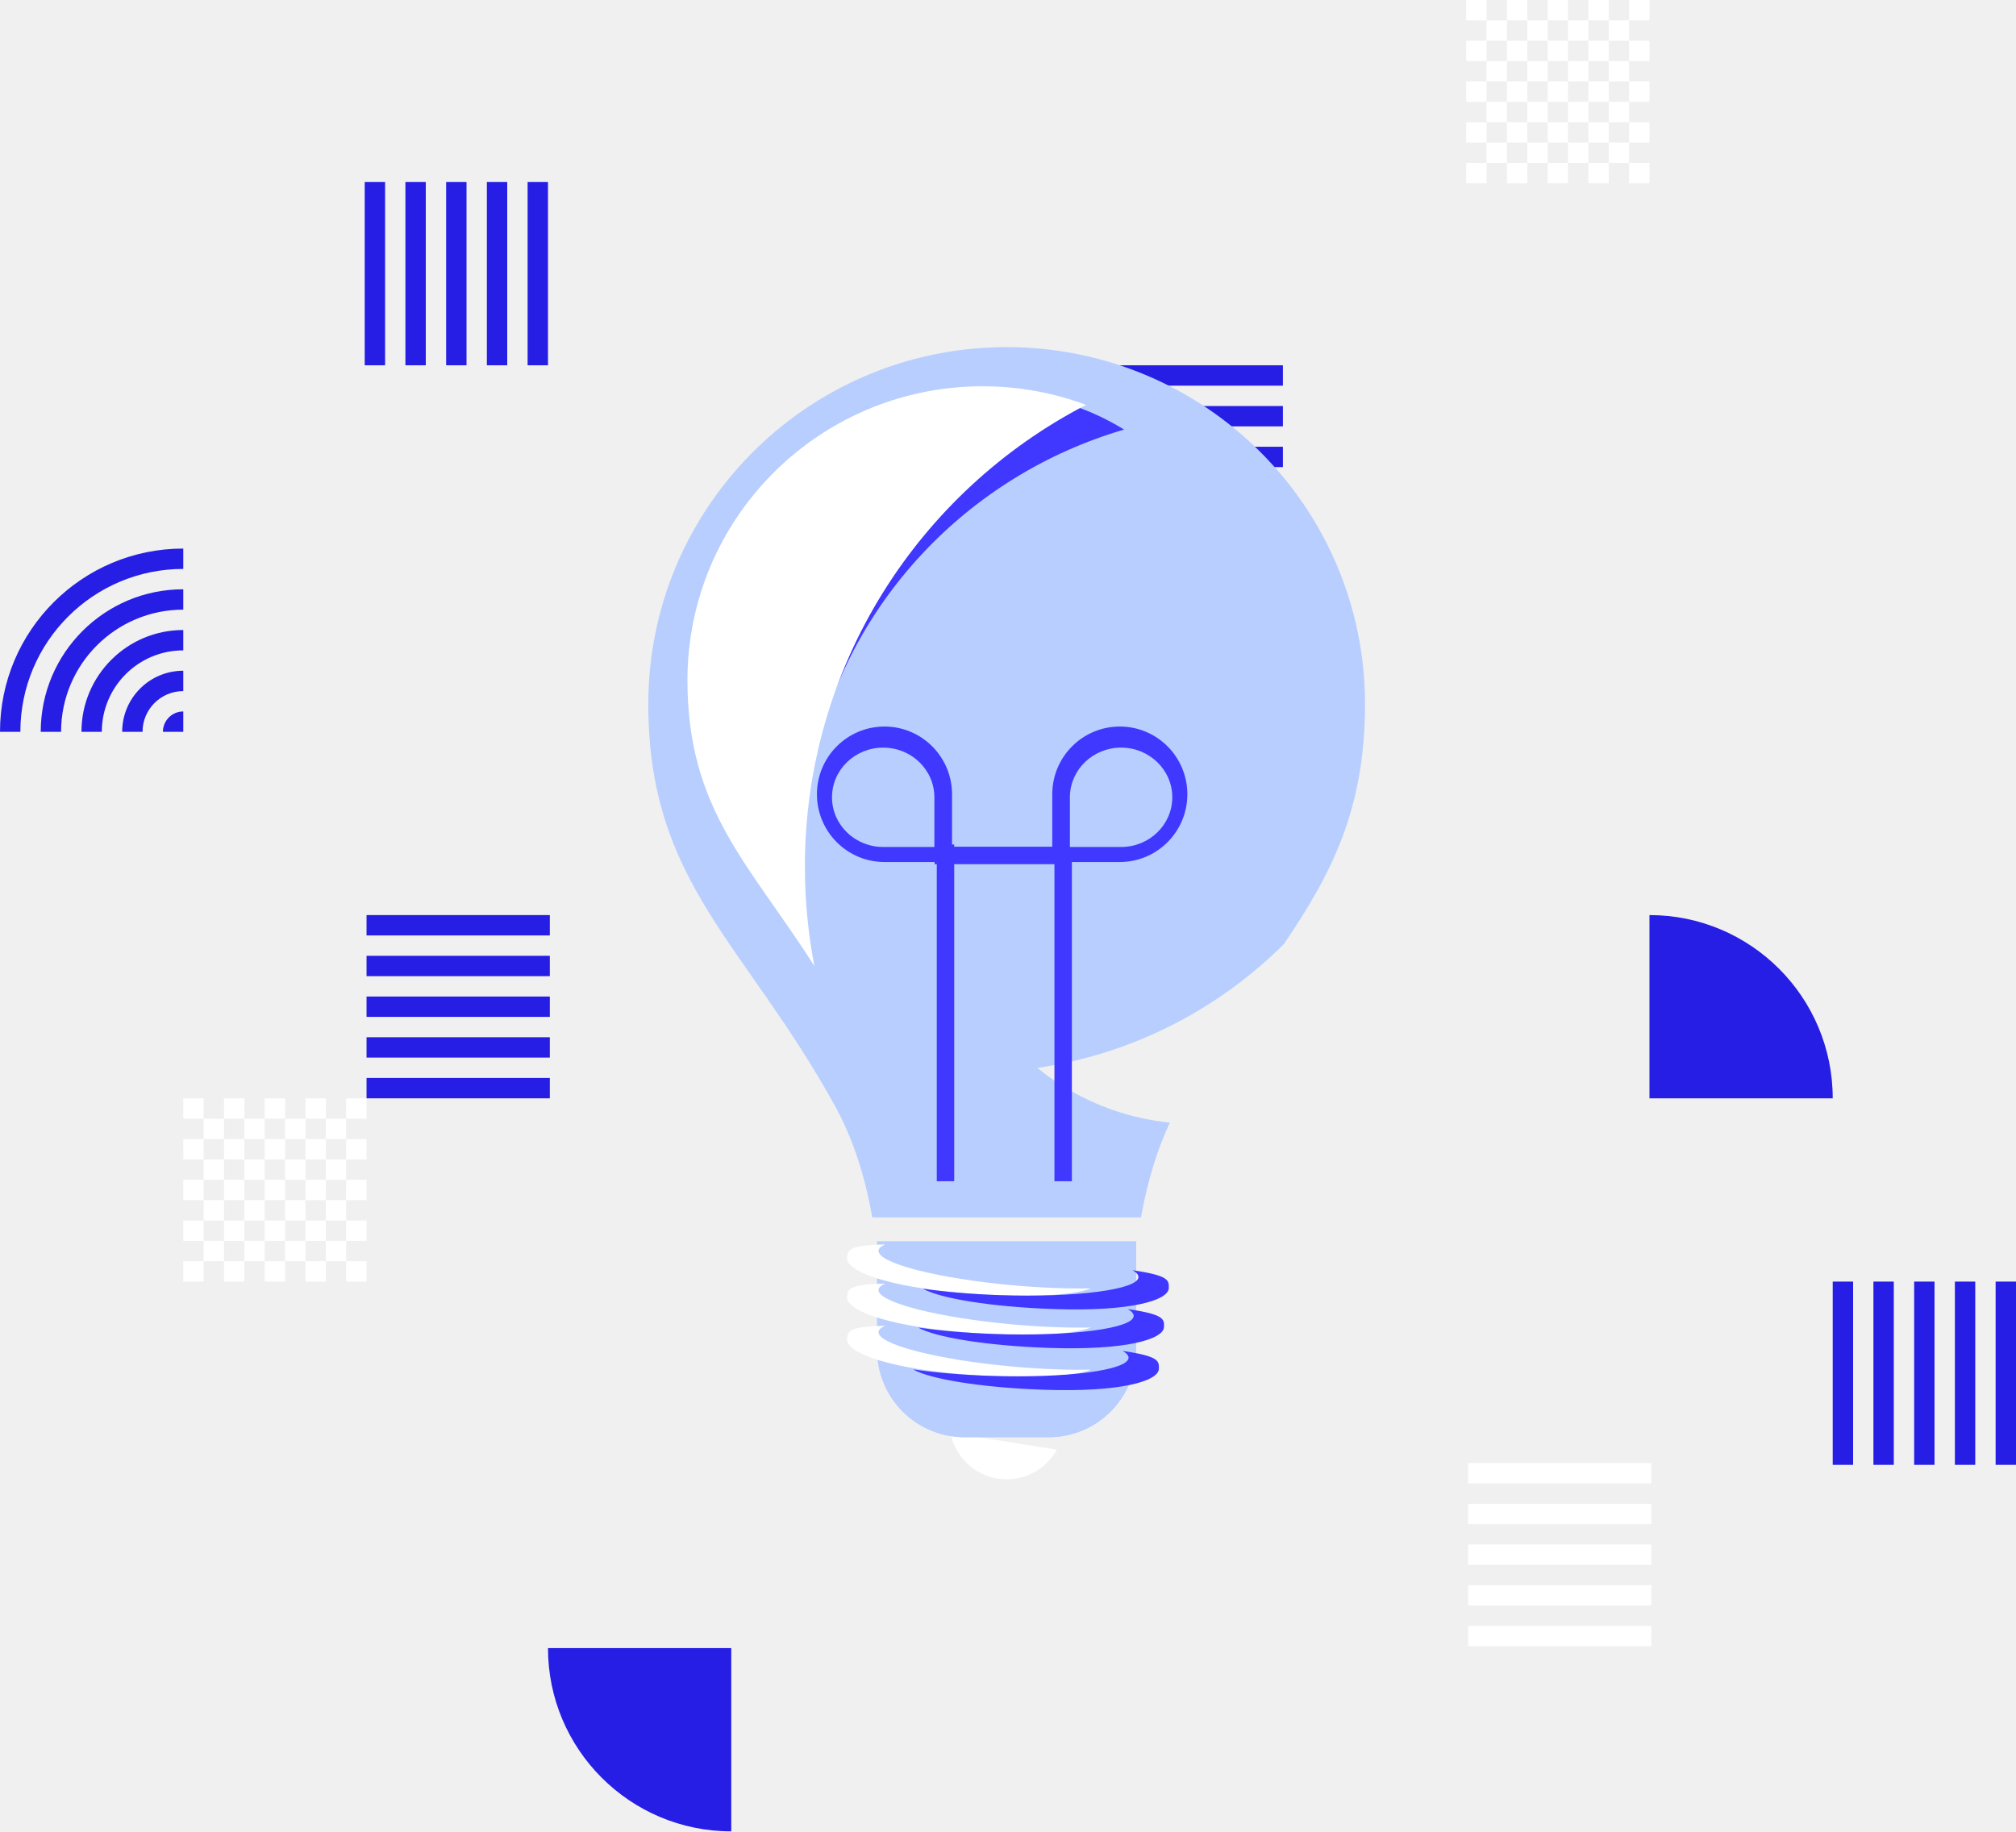
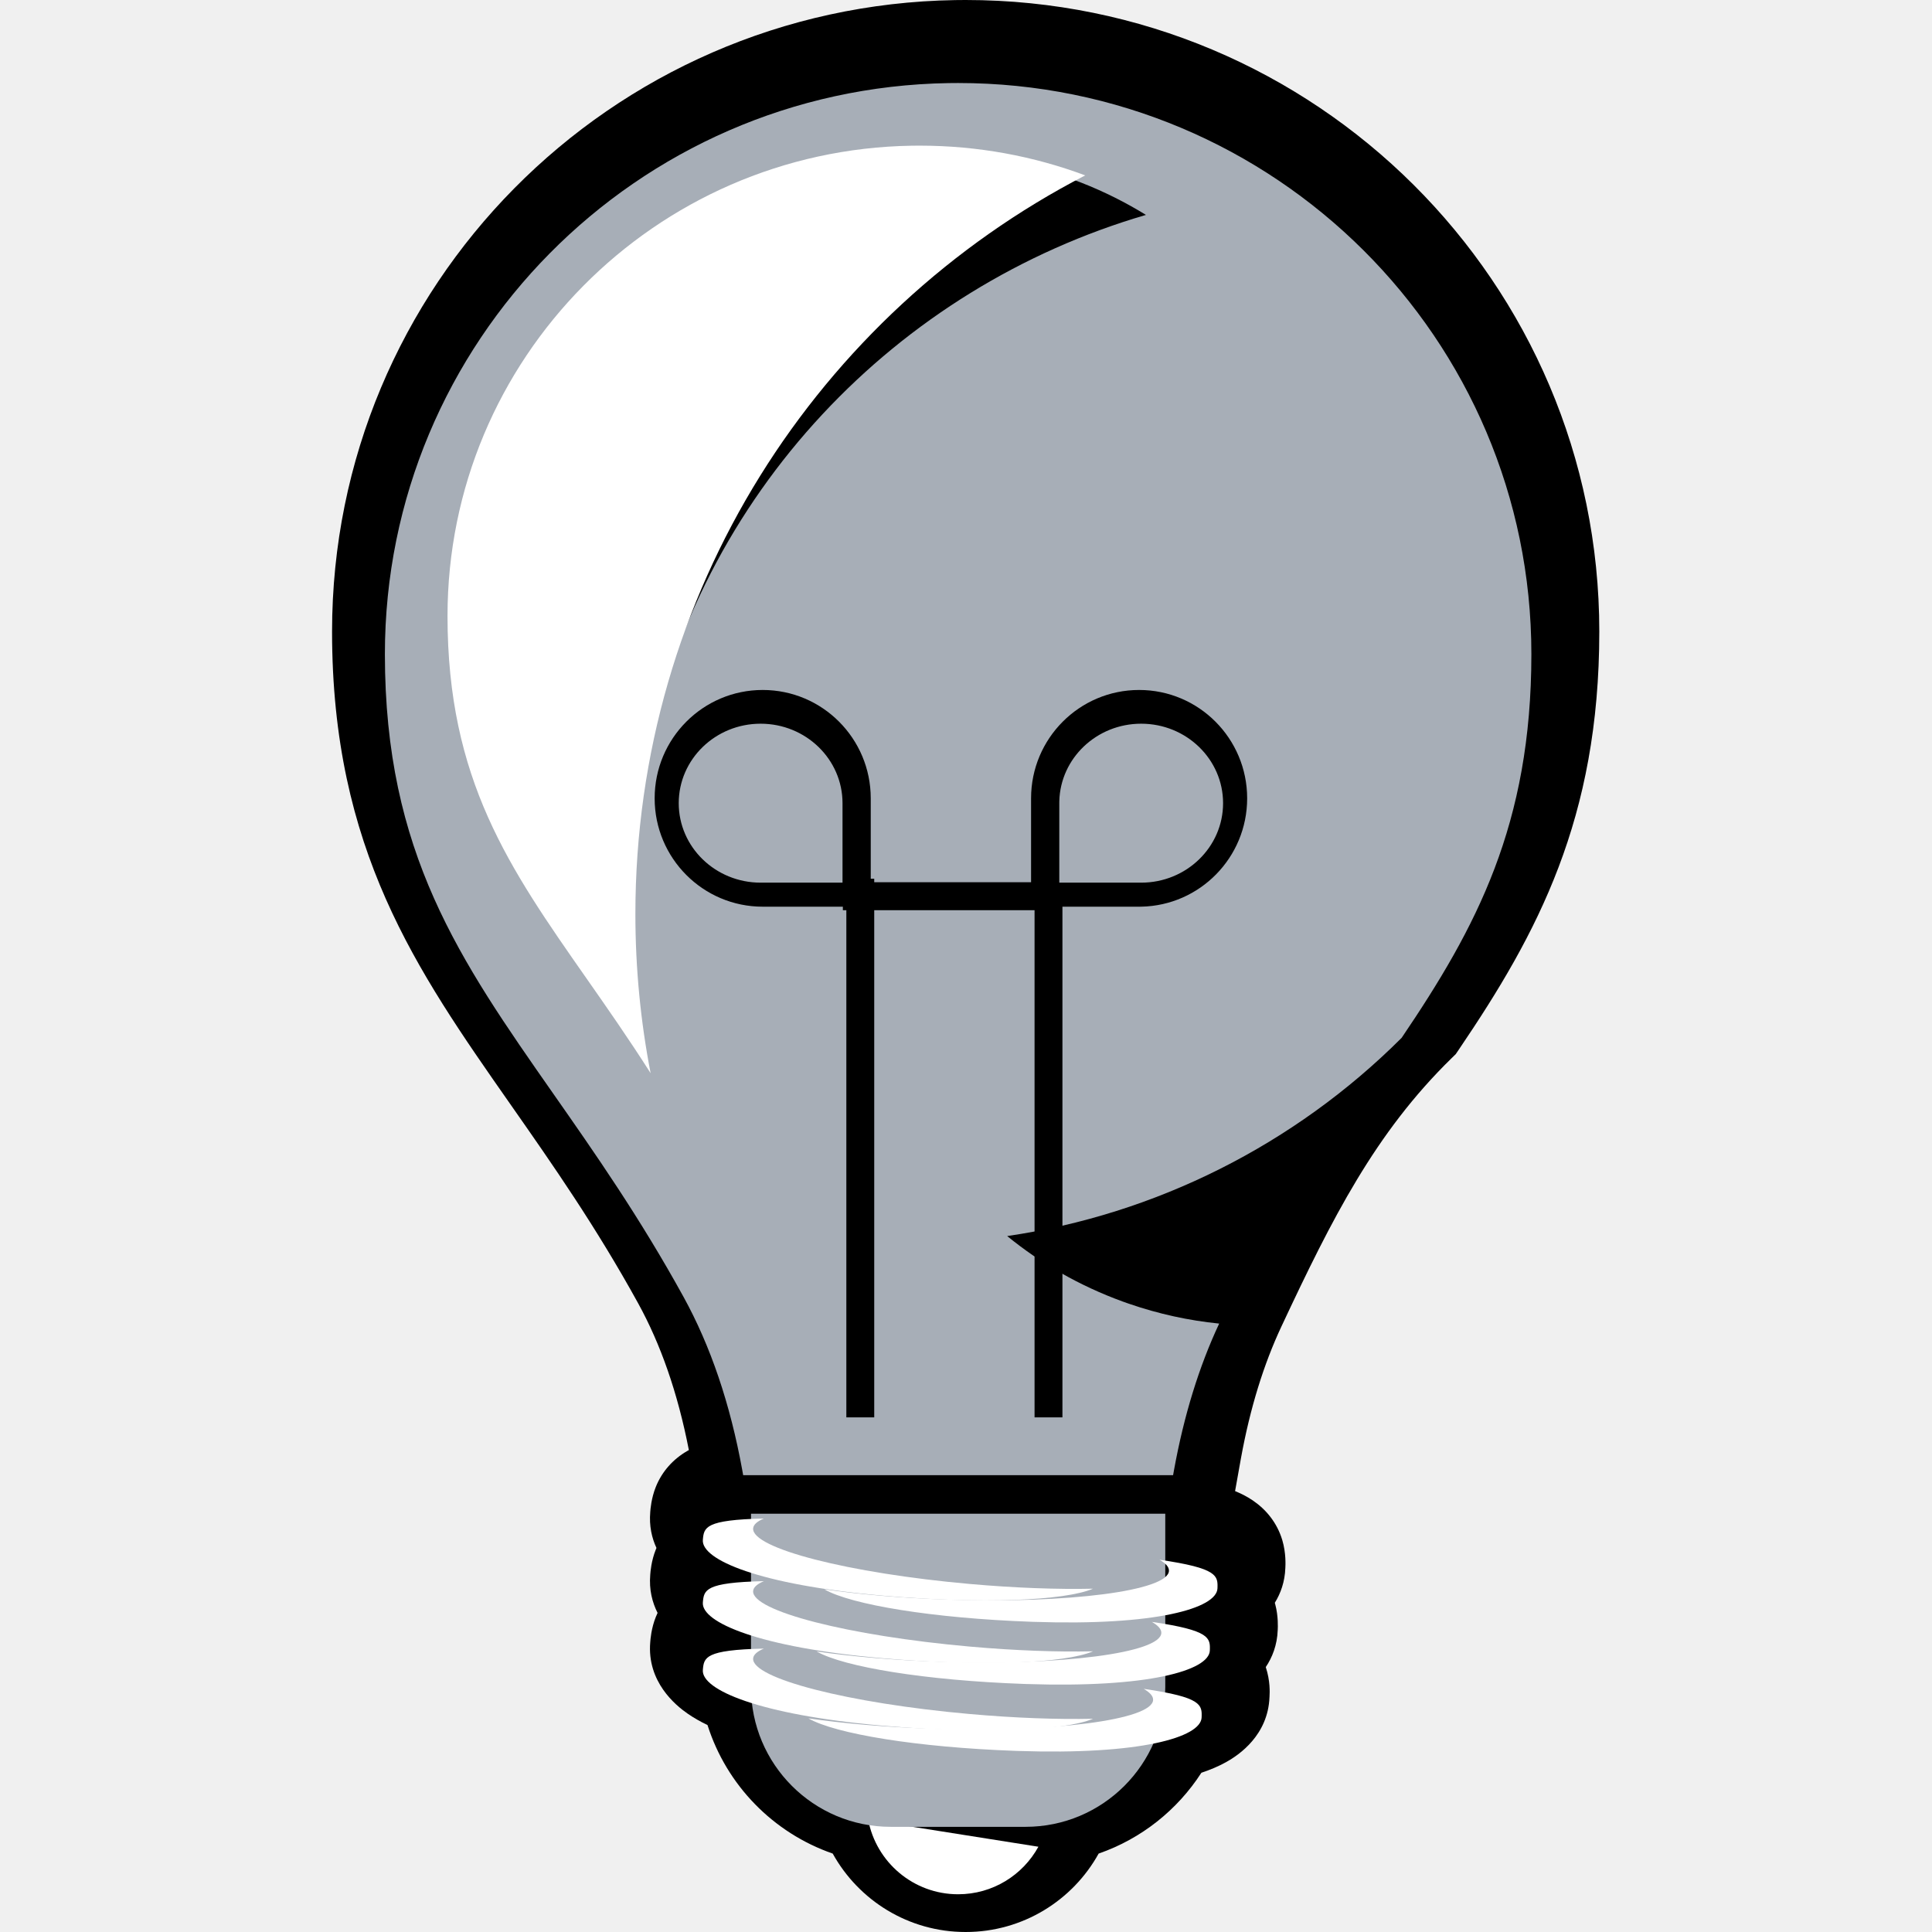
- <svg xmlns="http://www.w3.org/2000/svg" width="482" height="438" viewBox="0 0 482 438">
-   <g fill="none" fill-rule="evenodd">
-     <g transform="matrix(-1 0 0 1 482 0)">
-       <path fill="#FFF" d="M428.44 277.23L423.581 277.23 423.581 282.089 428.44 282.089 428.44 286.96 423.581 286.96 423.581 291.831 428.44 291.831 428.44 296.69 433.311 296.69 433.311 301.561 428.44 301.561 428.44 296.702 423.581 296.702 423.581 301.561 428.44 301.561 428.44 306.435 423.569 306.435 423.569 301.564 418.71 301.564 418.71 296.705 413.839 296.705 413.839 301.564 408.967 301.564 408.967 296.705 404.109 296.705 404.109 301.564 408.967 301.564 408.967 306.435 404.096 306.435 404.096 301.564 399.237 301.564 399.237 306.435 394.364 306.435 394.364 301.564 399.235 301.564 399.235 296.705 394.364 296.705 394.364 291.834 399.235 291.834 399.235 286.963 394.364 286.963 394.364 282.092 399.235 282.092 399.235 277.233 399.235 277.221 404.094 277.221 404.094 272.362 408.965 272.362 408.965 277.221 413.836 277.221 413.836 272.362 418.707 272.362 418.707 277.221 423.566 277.221 423.566 272.362 428.437 272.362 428.437 277.221 433.308 277.221 433.308 282.092 428.437 282.092 428.437 277.23 428.44 277.23zM399.235 277.218L399.235 272.359 394.364 272.359 394.364 277.23 399.235 277.23 399.235 277.218zM413.836 301.564L413.836 306.435 418.707 306.435 418.707 301.564 413.836 301.564zM428.44 291.834L428.44 286.963 433.311 286.963 433.311 291.834 428.44 291.834zM404.094 296.693L399.235 296.693 399.235 291.834 404.094 291.834 404.094 296.693zM404.106 272.359L404.106 267.488 408.965 267.488 408.965 272.359 413.836 272.359 413.836 267.488 418.707 267.488 418.707 272.359 423.578 272.359 423.578 267.488 428.437 267.488 428.437 272.359 433.308 272.359 433.308 267.488 428.437 267.488 428.437 262.617 423.566 262.617 423.566 267.488 418.707 267.488 418.707 262.617 413.836 262.617 413.836 267.488 408.965 267.488 408.965 262.617 404.094 262.617 404.094 267.488 399.235 267.488 399.235 262.617 394.364 262.617 394.364 267.488 399.235 267.488 399.235 272.359 404.106 272.359zM423.566 282.089L423.566 286.96 418.707 286.96 418.707 282.089 423.566 282.089zM413.836 282.089L413.836 277.23 418.707 277.23 418.707 282.089 413.836 282.089zM408.965 282.089L413.836 282.089 413.836 286.96 408.965 286.96 408.965 282.089zM408.965 282.089L404.106 282.089 404.106 277.23 408.965 277.23 408.965 282.089zM408.965 291.834L404.106 291.834 404.106 286.963 408.965 286.963 408.965 291.834zM413.836 291.834L413.836 296.693 408.965 296.693 408.965 291.834 413.836 291.834zM418.71 291.834L413.839 291.834 413.839 286.963 418.71 286.963 418.71 291.834zM418.71 291.834L423.569 291.834 423.569 296.693 418.71 296.693 418.71 291.834zM404.094 286.963L404.094 282.092 399.235 282.092 399.235 286.963 404.094 286.963zM438.182 301.564L433.311 301.564 433.311 306.435 438.182 306.435 438.182 301.564zM433.311 291.834L438.182 291.834 438.182 296.705 433.311 296.705 433.311 291.834zM438.182 282.089L433.311 282.089 433.311 286.96 438.182 286.96 438.182 282.089zM433.311 272.359L438.182 272.359 438.182 277.23 433.311 277.23 433.311 272.359zM433.311 262.617L438.182 262.617 438.182 267.488 433.311 267.488 433.311 262.617zM121.712 14.613L116.853 14.613 116.853 19.472 121.712 19.472 121.712 24.343 116.853 24.343 116.853 29.214 121.712 29.214 121.712 34.073 126.583 34.073 126.583 38.944 121.712 38.944 121.712 34.085 116.853 34.085 116.853 38.944 121.712 38.944 121.712 43.818 116.841 43.818 116.841 38.947 111.982 38.947 111.982 34.088 107.111 34.088 107.111 38.947 102.24 38.947 102.24 34.088 97.381 34.088 97.381 38.947 102.24 38.947 102.24 43.818 97.369 43.818 97.369 38.947 92.51 38.947 92.51 43.818 87.636 43.818 87.636 38.947 92.507 38.947 92.507 34.088 87.636 34.088 87.636 29.217 92.507 29.217 92.507 24.346 87.636 24.346 87.636 19.475 92.507 19.475 92.507 14.616 92.507 14.604 97.366 14.604 97.366 9.745 102.237 9.745 102.237 14.604 107.109 14.604 107.109 9.745 111.98 9.745 111.98 14.604 116.839 14.604 116.839 9.745 121.71 9.745 121.71 14.604 126.581 14.604 126.581 19.475 121.71 19.475 121.71 14.613 121.712 14.613zM92.507 14.601L92.507 9.742 87.636 9.742 87.636 14.613 92.507 14.613 92.507 14.601zM107.109 38.947L107.109 43.818 111.98 43.818 111.98 38.947 107.109 38.947zM121.712 29.217L121.712 24.346 126.583 24.346 126.583 29.217 121.712 29.217zM97.366 34.076L92.507 34.076 92.507 29.217 97.366 29.217 97.366 34.076zM97.379 9.742L97.379 4.871 102.237 4.871 102.237 9.742 107.109 9.742 107.109 4.871 111.98 4.871 111.98 9.742 116.851 9.742 116.851 4.871 121.71 4.871 121.71 9.742 126.581 9.742 126.581 4.871 121.71 4.871 121.71 0 116.839 0 116.839 4.871 111.98 4.871 111.98 0 107.109 0 107.109 4.871 102.237 4.871 102.237 0 97.366 0 97.366 4.871 92.507 4.871 92.507 0 87.636 0 87.636 4.871 92.507 4.871 92.507 9.742 97.379 9.742zM116.839 19.472L116.839 24.343 111.98 24.343 111.98 19.472 116.839 19.472zM107.109 19.472L107.109 14.613 111.98 14.613 111.98 19.472 107.109 19.472zM102.237 19.472L107.109 19.472 107.109 24.343 102.237 24.343 102.237 19.472zM102.237 19.472L97.379 19.472 97.379 14.613 102.237 14.613 102.237 19.472zM102.237 29.217L97.379 29.217 97.379 24.346 102.237 24.346 102.237 29.217zM107.109 29.217L107.109 34.076 102.237 34.076 102.237 29.217 107.109 29.217zM111.982 29.217L107.111 29.217 107.111 24.346 111.982 24.346 111.982 29.217zM111.982 29.217L116.841 29.217 116.841 34.076 111.982 34.076 111.982 29.217zM97.366 24.346L97.366 19.475 92.507 19.475 92.507 24.346 97.366 24.346zM131.455 38.947L126.583 38.947 126.583 43.818 131.455 43.818 131.455 38.947zM126.583 29.217L131.455 29.217 131.455 34.088 126.583 34.088 126.583 29.217zM131.455 19.472L126.583 19.472 126.583 24.343 131.455 24.343 131.455 19.472zM126.583 9.742L131.455 9.742 131.455 14.613 126.583 14.613 126.583 9.742zM126.583 0L131.455 0 131.455 4.871 126.583 4.871 126.583 0zM131 354.686L131 349.815 87.182 349.815 87.182 354.686 131 354.686zM131 359.553L131 364.421 87.182 364.421 87.182 359.553 131 359.553zM131 369.29L131 374.159 87.182 374.159 87.182 369.29 131 369.29zM131 383.896L131 379.027 87.182 379.027 87.182 383.896 131 383.896zM131 388.765L131 393.633 87.182 393.633 87.182 388.765 131 388.765z" />
-       <path fill="#261EE4" d="M219.091 92.215L219.091 87.344 175.273 87.344 175.273 92.215 219.091 92.215zM219.091 97.082L219.091 101.95 175.273 101.95 175.273 97.082 219.091 97.082zM219.091 106.819L219.091 111.688 175.273 111.688 175.273 106.819 219.091 106.819zM219.091 121.425L219.091 116.556 175.273 116.556 175.273 121.425 219.091 121.425zM219.091 126.294L219.091 131.162 175.273 131.162 175.273 126.294 219.091 126.294zM394.364 223.67L394.364 218.799 350.545 218.799 350.545 223.67 394.364 223.67zM394.364 228.536L394.364 233.405 350.545 233.405 350.545 228.536 394.364 228.536zM394.364 238.274L394.364 243.142 350.545 243.142 350.545 238.274 394.364 238.274zM394.364 252.88L394.364 248.011 350.545 248.011 350.545 252.88 394.364 252.88zM394.364 257.748L394.364 262.617 350.545 262.617 350.545 257.748 394.364 257.748z" />
-       <path fill="#261EE4" d="M443.051,174.981 L438.182,174.981 C438.182,150.781 457.8,131.162 482,131.162 L482,136.031 C460.488,136.031 443.051,153.468 443.051,174.981 Z M452.788,174.981 L447.919,174.981 C447.919,156.158 463.178,140.9 482,140.9 L482,145.768 C465.868,145.768 452.788,158.848 452.788,174.981 Z M457.657,174.981 L462.525,174.981 C462.525,164.225 471.245,155.506 482,155.506 L482,150.637 C468.555,150.637 457.657,161.536 457.657,174.981 Z M472.263,174.981 L467.394,174.981 C467.394,166.913 473.933,160.375 482,160.375 L482,165.243 C476.623,165.243 472.263,169.603 472.263,174.981 Z M482,174.981 L477.131,174.981 C477.131,172.291 479.31,170.112 482,170.112 L482,174.981 Z" transform="rotate(90 460.09 153.072)" />
-       <path fill="#261EE4" fill-rule="nonzero" d="M43.818,262.617 L87.636,262.617 L87.636,218.799 C63.437,218.799 43.818,238.417 43.818,262.617 Z" />
-       <path fill="#261EE4" fill-rule="nonzero" d="M307.165,437.89 L350.984,437.89 L350.984,394.072 C326.784,394.072 307.165,413.69 307.165,437.89 Z" transform="rotate(-180 329.075 415.98)" />
-       <path fill="#261EE4" d="M4.871 350.253L0 350.253 0 306.435 4.871 306.435 4.871 350.253zM19.48 350.253L24.351 350.253 24.351 306.435 19.48 306.435 19.48 350.253zM34.088 350.253L29.217 350.253 29.217 306.435 34.088 306.435 34.088 350.253zM43.818 350.253L38.947 350.253 38.947 306.435 43.818 306.435 43.818 350.253zM9.742 350.253L14.613 350.253 14.613 306.435 9.742 306.435 9.742 350.253zM355.855 87.344L350.984 87.344 350.984 43.526 355.855 43.526 355.855 87.344zM370.463 87.344L375.334 87.344 375.334 43.526 370.463 43.526 370.463 87.344zM385.072 87.344L380.201 87.344 380.201 43.526 385.072 43.526 385.072 87.344zM394.802 87.344L389.931 87.344 389.931 43.526 394.802 43.526 394.802 87.344zM360.726 87.344L365.597 87.344 365.597 43.526 360.726 43.526 360.726 87.344z" />
-     </g>
-     <g transform="translate(155 83)">
-       <path fill="#B7CEFF" d="M85.68,0 C133.002,0 171.36,38.217 171.36,85.366 C171.36,110.835 163.143,126.219 151.97,142.713 C135.954,158.706 115.195,169.104 93.009,172.34 C98.032,176.436 103.817,179.774 110.251,182.116 L110.251,182.116 L111.177,182.445 C115.648,183.99 120.182,184.971 124.699,185.423 C121.683,191.853 119.433,199.152 117.946,207.316 L117.81,208.08 L53.55,208.08 L53.414,207.316 C51.611,197.418 48.687,188.793 44.64,181.44 C23.199,142.483 0,128.16 0,85.366 C0,38.689 37.595,0.765 84.263,0.011 L85.68,0 Z" />
-       <path fill="#4038FF" d="M82.5,7 C90.033,7 97.244,8.372 103.895,10.879 C69.54,28.605 46.066,64.321 46.066,105.495 C46.066,112.489 46.743,119.326 48.036,125.944 C34.679,104.935 22,93.905 22,67.308 C22,34.332 48.546,7.541 81.499,7.008 L82.5,7 Z" transform="rotate(11 62.948 66.472)" />
-       <path fill="#FFF" d="M79.92 9.36C88.629 9.36 96.969 10.932 104.67 13.806 64.736 34.458 37.44 76.142 37.44 124.2 37.44 132.342 38.223 140.3 39.719 148.005 24.144 123.521 9.36 110.663 9.36 79.662 9.36 41.221 40.32 9.99 78.753 9.369L79.92 9.36zM72.237 259.587L97.679 263.616C95.353 267.85 90.852 270.72 85.68 270.72 78.995 270.72 73.43 265.925 72.237 259.587zM72.451 257.04L72.14 259.003C72.048 258.362 72 257.707 72 257.04L72.451 257.04z" />
-       <path fill="#B7CEFF" d="M54.72,213.84 L116.64,213.84 L116.64,239.76 C116.64,251.292 107.292,260.64 95.76,260.64 L75.6,260.64 C64.068,260.64 54.72,251.292 54.72,239.76 L54.72,213.84 L54.72,213.84 Z" />
-       <path fill="#B7CEFF" d="M54.72,213.84 L116.64,213.84 L116.64,239.76 C116.64,251.292 107.292,260.64 95.76,260.64 L75.6,260.64 C64.068,260.64 54.72,251.292 54.72,239.76 L54.72,213.84 L54.72,213.84 Z" />
-       <path fill="#FFF" d="M56.643,234 C55.648,234.42 55.089,234.912 55.041,235.468 C54.784,238.449 69.278,242.17 87.415,243.78 C94.211,244.383 100.553,244.605 105.842,244.489 C101.551,246.302 89.144,246.801 74.586,245.541 L74.14,245.502 C56.003,243.892 47.269,240.17 47.526,237.19 C47.686,235.326 47.817,234.193 56.643,234 Z M56.643,223.92 C55.648,224.34 55.089,224.832 55.041,225.388 C54.784,228.369 69.278,232.09 87.415,233.7 C94.211,234.303 100.553,234.525 105.842,234.409 C101.551,236.222 89.144,236.721 74.586,235.461 L74.14,235.422 C56.003,233.812 47.269,230.09 47.526,227.11 C47.686,225.246 47.817,224.113 56.643,223.92 Z M56.643,214.56 C55.648,214.98 55.089,215.472 55.041,216.028 C54.784,219.009 69.278,222.73 87.415,224.34 C94.211,224.943 100.553,225.165 105.842,225.049 C101.551,226.862 89.144,227.361 74.586,226.101 L74.14,226.062 C56.003,224.452 47.269,220.73 47.526,217.75 C47.686,215.886 47.817,214.753 56.643,214.56 Z" />
-       <path fill="#4038FF" d="M73.923,237.6 C72.928,238.02 72.369,238.512 72.321,239.068 C72.064,242.049 86.558,245.77 104.695,247.38 C111.491,247.983 117.833,248.205 123.122,248.089 C118.831,249.902 106.424,250.401 91.866,249.141 L91.42,249.102 C73.283,247.492 64.549,243.77 64.806,240.79 C64.966,238.926 65.097,237.793 73.923,237.6 Z M73.923,227.52 C72.928,227.94 72.369,228.432 72.321,228.988 C72.064,231.969 86.558,235.69 104.695,237.3 C111.491,237.903 117.833,238.125 123.122,238.009 C118.831,239.822 106.424,240.321 91.866,239.061 L91.42,239.022 C73.283,237.412 64.549,233.69 64.806,230.71 C64.966,228.846 65.097,227.713 73.923,227.52 Z M73.923,218.16 C72.928,218.58 72.369,219.072 72.321,219.628 C72.064,222.609 86.558,226.33 104.695,227.94 C111.491,228.543 117.833,228.765 123.122,228.649 C118.831,230.462 106.424,230.961 91.866,229.701 L91.42,229.662 C73.283,228.052 64.549,224.33 64.806,221.35 C64.966,219.486 65.097,218.353 73.923,218.16 Z" transform="scale(-1 1) rotate(-7 0 1770.25)" />
-       <path fill="#4038FF" fill-rule="nonzero" d="M72.411,0 C81.329,0 88.56,7.252 88.56,16.196 C88.56,25.029 81.507,32.212 72.74,32.388 L72.411,32.391 L60.95,32.391 L60.95,108.72 L56.783,108.72 L56.783,32.914 L32.819,32.914 L32.819,108.72 L28.652,108.72 L28.652,32.914 L28.131,32.914 L28.131,32.391 L16.149,32.391 C7.231,32.391 0,25.14 0,16.196 C0,7.252 7.231,0 16.149,0 C25.068,0 32.298,7.252 32.298,16.196 L32.298,28.212 L32.819,28.212 L32.819,28.734 L56.262,28.734 L56.262,16.196 C56.262,7.252 63.492,0 72.411,0 Z M15.84,5.04 C9.081,5.04 3.6,10.359 3.6,16.92 C3.6,23.481 9.081,28.8 15.84,28.8 L28.08,28.8 L28.08,16.92 C28.08,10.359 22.599,5.04 15.84,5.04 Z M72.72,5.04 C66.065,5.04 60.649,10.197 60.484,16.618 L60.48,16.92 L60.48,28.8 L72.72,28.8 C79.479,28.8 84.96,23.481 84.96,16.92 C84.96,10.359 79.479,5.04 72.72,5.04 Z" transform="translate(40.32 90.72)" />
-     </g>
-   </g>
+ <svg xmlns="http://www.w3.org/2000/svg" width="256" height="256" viewBox="0 0 256 256" fill="none">
+   <path d="M127.957 0H127.925L126.604 0.011L126.572 0.011C80.866 0.749 44 37.897 44 83.679C44 112.539 55.153 128.484 67.575 146.245L67.779 146.536C73.258 154.37 78.985 162.569 84.566 172.708C87.525 178.085 89.797 184.526 91.278 192.142C91.209 192.18 91.139 192.219 91.07 192.259C89.216 193.329 87.734 194.943 86.9 197.018C86.29 198.532 86.186 200.02 86.165 200.312C86.164 200.331 86.163 200.345 86.162 200.353C86.002 202.204 86.372 203.789 86.984 205.112C86.955 205.18 86.927 205.247 86.9 205.316C86.29 206.83 86.186 208.318 86.165 208.61C86.164 208.629 86.163 208.643 86.162 208.651C85.99 210.648 86.433 212.335 87.133 213.718C87.05 213.892 86.972 214.07 86.9 214.252C86.29 215.766 86.186 217.254 86.165 217.546C86.164 217.565 86.163 217.579 86.162 217.587C85.707 222.861 89.538 225.971 91.097 227.053C91.911 227.618 92.804 228.124 93.749 228.58C96.277 236.549 102.463 242.879 110.339 245.608C113.768 251.802 120.366 256 127.957 256C135.555 256 142.157 251.788 145.576 245.609C151.228 243.651 156.008 239.834 159.19 234.899C160.347 234.514 161.457 234.051 162.473 233.486C164.152 232.553 168.031 229.935 168.214 224.86C168.215 224.836 168.217 224.804 168.219 224.764C168.245 224.29 168.33 222.732 167.72 220.899C168.579 219.616 169.231 217.995 169.304 215.991C169.304 215.987 169.304 215.981 169.304 215.974L169.306 215.949C169.321 215.658 169.397 214.182 168.985 212.618C168.964 212.537 168.942 212.458 168.919 212.378C169.688 211.139 170.248 209.612 170.315 207.755C170.315 207.748 170.316 207.738 170.316 207.725L170.317 207.715C170.333 207.418 170.422 205.791 169.912 204.08C169.216 201.747 167.739 199.992 165.987 198.806C165.225 198.29 164.428 197.893 163.655 197.579L164.433 193.224L164.436 193.209C165.65 186.545 167.457 180.756 169.79 175.776C176.532 161.384 182.236 150.102 192.319 140.239L192.895 139.675L193.348 139.007C203.7 123.724 211.915 108.506 211.915 83.679C211.915 37.435 174.3 0 127.957 0Z" fill="black" />
+   <path fill-rule="evenodd" clip-rule="evenodd" d="M115.04 241.13L137.594 244.702C135.533 248.456 131.542 251 126.957 251C121.031 251 116.098 246.749 115.04 241.13Z" fill="white" />
+   <path d="M98.353 194.791L98.473 195.468H155.441L155.562 194.791C156.88 187.554 158.875 181.084 161.546 175.382C157.542 174.981 153.524 174.112 149.561 172.742L148.741 172.451C143.037 170.374 137.909 167.416 133.457 163.785C153.124 160.915 171.526 151.697 185.724 137.52C195.63 122.897 202.915 109.258 202.915 86.679C202.915 44.881 168.91 11 126.957 11L125.701 11.01C84.329 11.678 51 45.299 51 86.679C51 113.017 60.913 127.19 73.335 144.951C78.805 152.773 84.763 161.291 90.575 171.851C94.162 178.369 96.755 186.016 98.353 194.791Z" fill="#A7AEB7" />
+   <path fill-rule="evenodd" clip-rule="evenodd" d="M99.511 200.574H154.404V223.553C154.404 233.776 146.117 242.064 135.894 242.064H118.021C107.798 242.064 99.511 233.776 99.511 223.553V200.574Z" fill="#A7AEB7" />
+   <path d="M151.844 28.477C146.479 25.17 140.436 22.756 133.88 21.482L133.008 21.319C104.24 16.209 76.607 35.033 71.029 63.73C67.479 81.995 72.439 93.159 78.655 107.149C80.316 110.887 82.066 114.827 83.768 119.158C83.762 113.181 84.329 107.118 85.512 101.032C92.477 65.201 118.948 38.089 151.844 28.477Z" fill="black" />
+   <path fill-rule="evenodd" clip-rule="evenodd" d="M150.939 91.425C158.845 91.425 165.255 97.854 165.255 105.783C165.255 113.615 159.002 119.982 151.231 120.138L150.939 120.141H140.778V187.808H137.084V120.604H115.84V187.808H112.145V120.604H111.683V120.141H101.061C93.155 120.141 86.745 113.712 86.745 105.783C86.745 97.854 93.155 91.425 101.061 91.425C108.968 91.425 115.378 97.854 115.378 105.783V116.436H115.84V116.899H136.622V105.783C136.622 97.854 143.032 91.425 150.939 91.425ZM100.787 95.894C94.795 95.894 89.936 100.609 89.936 106.425C89.936 112.242 94.795 116.957 100.787 116.957H111.638V106.425C111.638 100.609 106.78 95.894 100.787 95.894ZM140.365 106.158C140.511 100.465 145.312 95.894 151.213 95.894C157.205 95.894 162.064 100.609 162.064 106.425C162.064 112.242 157.205 116.957 151.213 116.957H140.362V106.425L140.365 106.158Z" fill="black" />
+   <path d="M143.794 23.24C136.966 20.691 129.572 19.298 121.851 19.298L120.817 19.306C86.745 19.857 59.298 47.544 59.298 81.622C59.298 103.312 67.461 114.984 77.691 129.611C80.422 133.516 83.301 137.632 86.211 142.205C84.886 135.377 84.192 128.323 84.192 121.106C84.192 78.501 108.391 41.547 143.794 23.24Z" fill="white" />
+   <path fill-rule="evenodd" clip-rule="evenodd" d="M101.215 218.447C100.333 218.82 99.838 219.255 99.795 219.748C99.567 222.391 112.417 225.69 128.495 227.117C134.52 227.652 140.143 227.848 144.832 227.745C141.027 229.353 130.029 229.795 117.122 228.678L116.727 228.643C100.648 227.216 92.905 223.917 93.132 221.275C93.275 219.622 93.391 218.618 101.215 218.447Z" fill="white" />
+   <path fill-rule="evenodd" clip-rule="evenodd" d="M101.215 209.511C100.333 209.883 99.838 210.319 99.795 210.812C99.567 213.454 112.417 216.753 128.495 218.181C134.52 218.716 140.143 218.912 144.832 218.809C141.027 220.417 130.029 220.859 117.122 219.742L116.727 219.707C100.648 218.28 92.905 214.981 93.132 212.338C93.275 210.686 93.391 209.682 101.215 209.511Z" fill="white" />
+   <path fill-rule="evenodd" clip-rule="evenodd" d="M101.215 201.213C100.333 201.585 99.838 202.021 99.795 202.514C99.567 205.157 112.417 208.456 128.495 209.883C134.52 210.418 140.143 210.614 144.832 210.511C141.027 212.119 130.029 212.561 117.122 211.444L116.727 211.409C100.648 209.982 92.905 206.683 93.132 204.041C93.275 202.388 93.391 201.384 101.215 201.213Z" fill="white" />
+   <path fill-rule="evenodd" clip-rule="evenodd" d="M151.542 223.779C152.372 224.257 152.811 224.75 152.793 225.244C152.697 227.895 139.541 229.603 123.408 229.06C117.364 228.857 111.758 228.367 107.117 227.693C110.697 229.753 121.56 231.532 134.507 231.996L134.904 232.01C151.036 232.552 159.124 230.221 159.22 227.571C159.28 225.914 159.287 224.903 151.542 223.779Z" fill="white" />
+   <path fill-rule="evenodd" clip-rule="evenodd" d="M152.631 214.91C153.461 215.387 153.9 215.88 153.882 216.375C153.786 219.025 140.63 220.734 124.497 220.191C118.453 219.988 112.848 219.497 108.206 218.824C111.786 220.883 122.649 222.662 135.596 223.126L135.993 223.14C152.125 223.683 160.213 221.352 160.309 218.702C160.369 217.044 160.376 216.034 152.631 214.91Z" fill="white" />
+   <path fill-rule="evenodd" clip-rule="evenodd" d="M153.642 206.674C154.472 207.151 154.911 207.644 154.893 208.139C154.797 210.789 141.641 212.498 125.509 211.955C119.464 211.752 113.859 211.261 109.218 210.588C112.798 212.647 123.661 214.426 136.607 214.89L137.004 214.904C153.137 215.447 161.224 213.116 161.32 210.466C161.38 208.808 161.387 207.798 153.642 206.674Z" fill="white" />
</svg>
